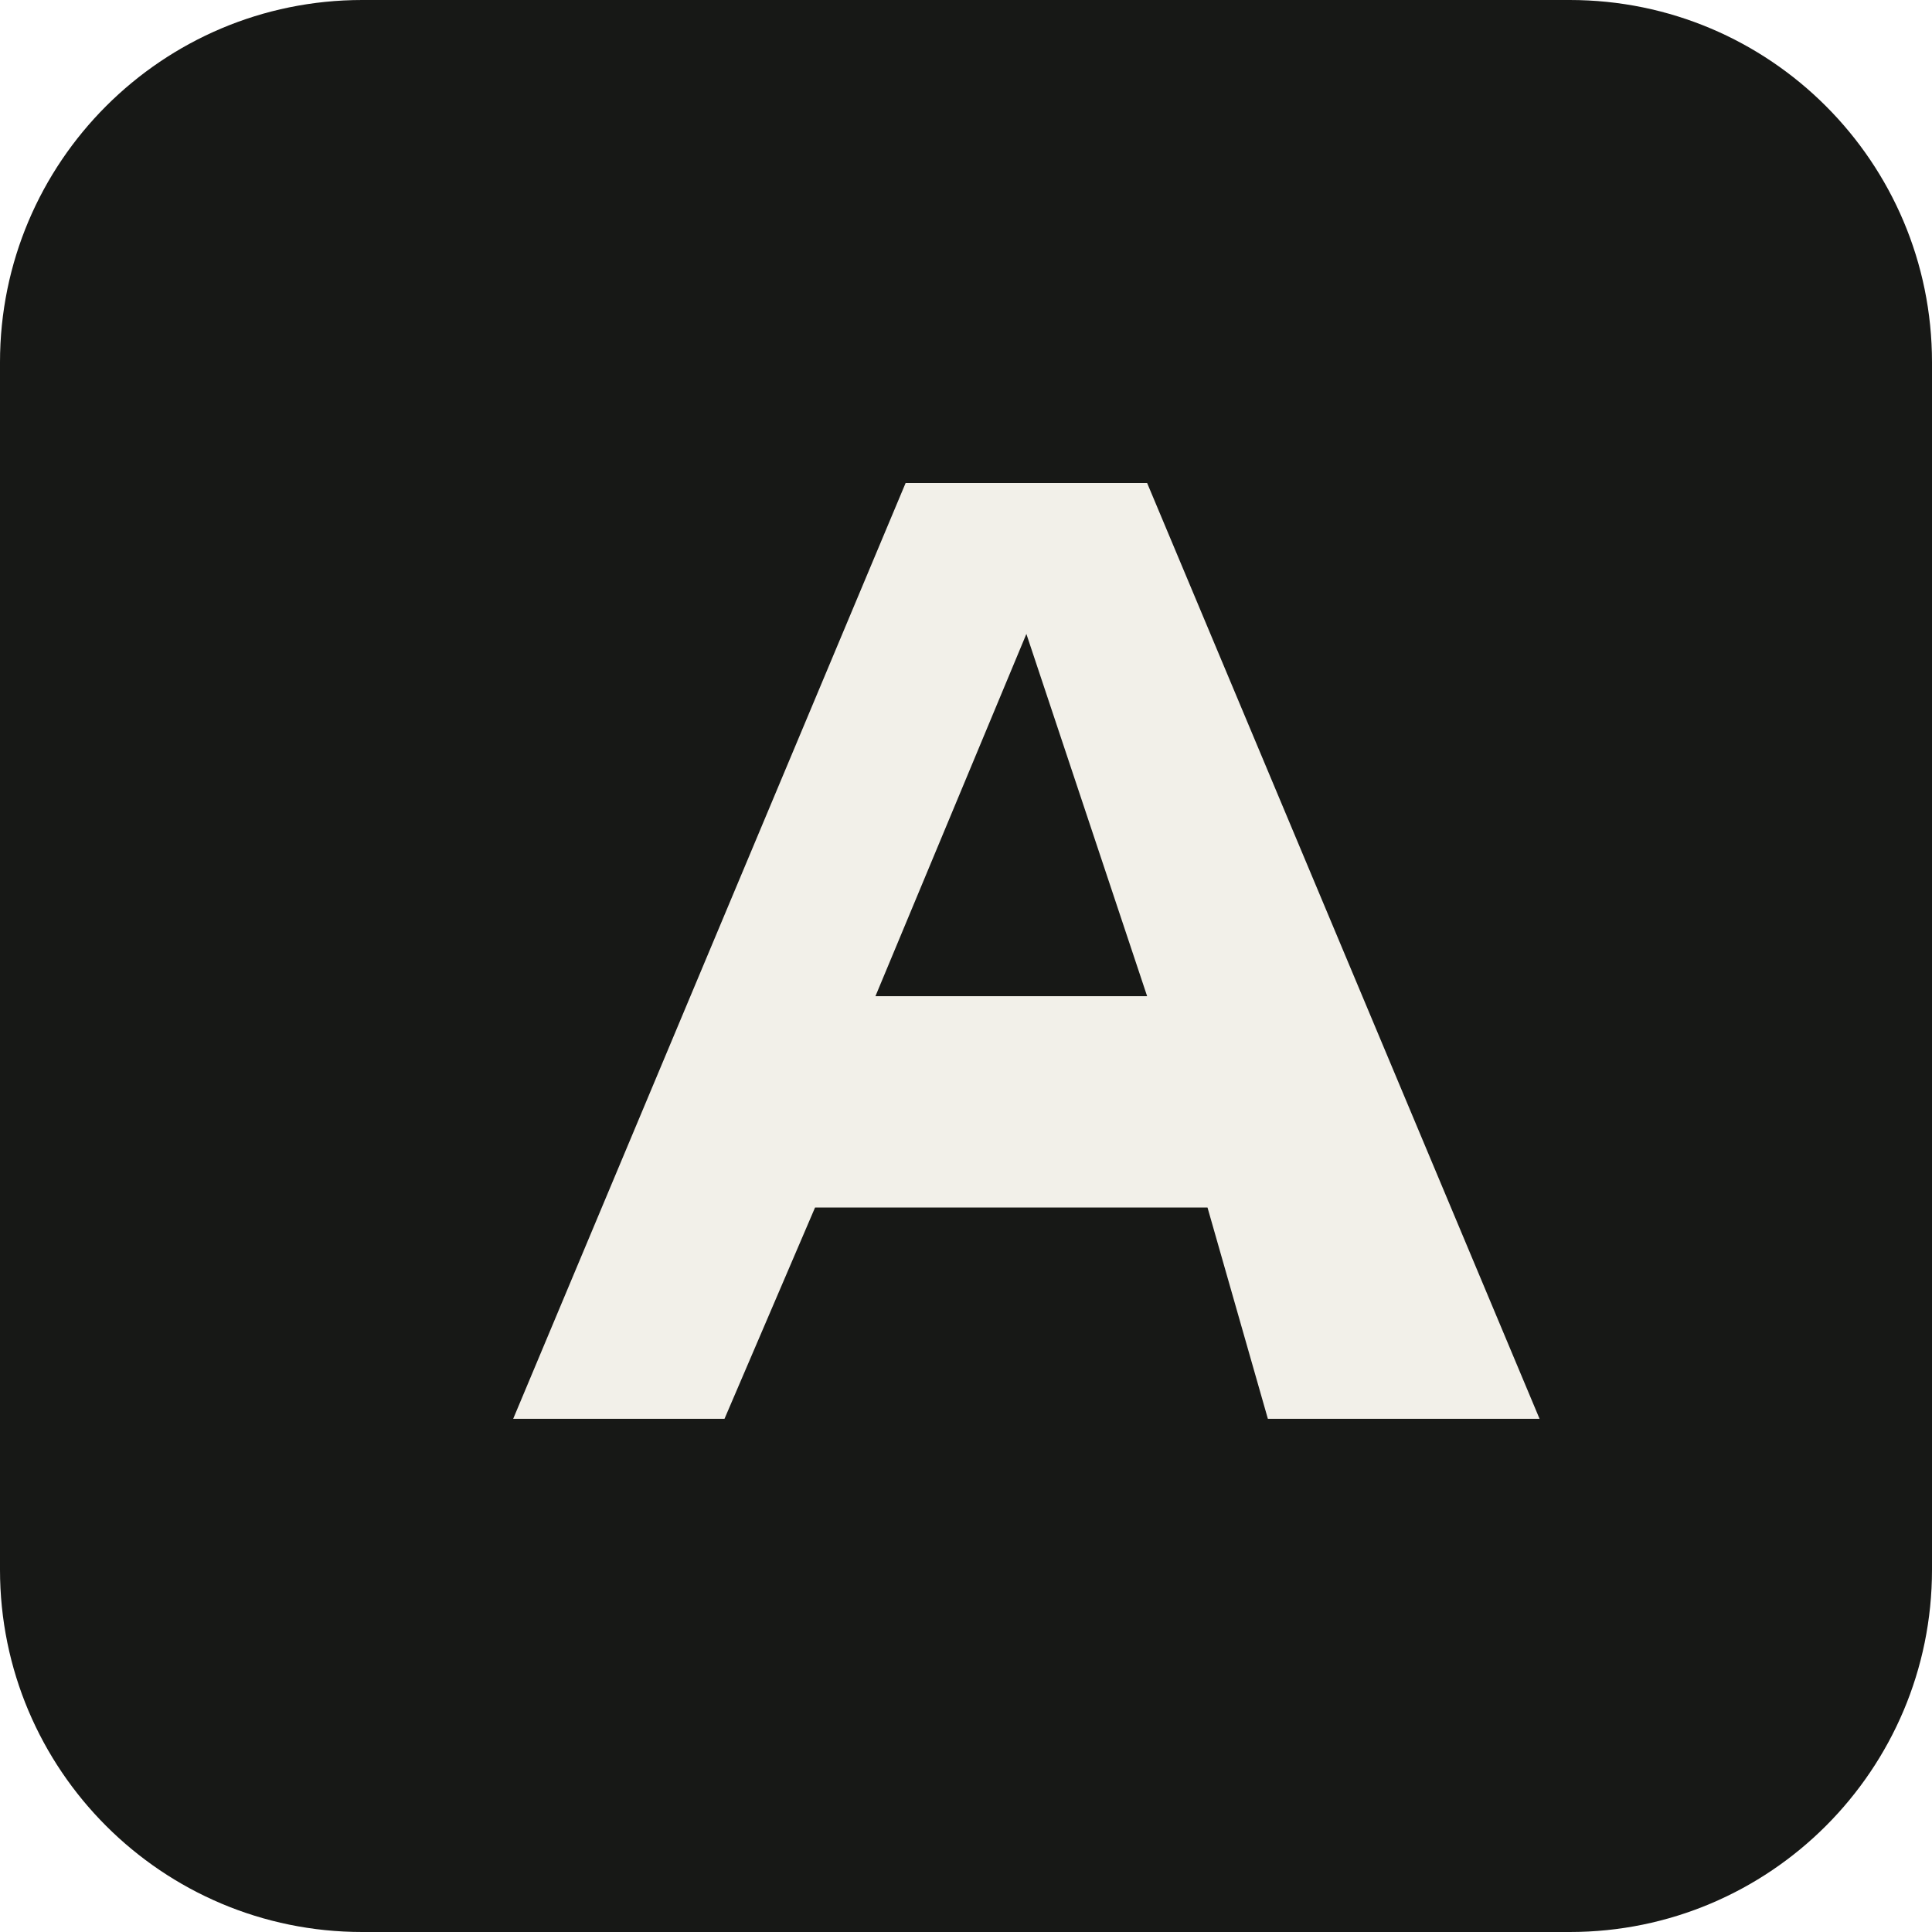
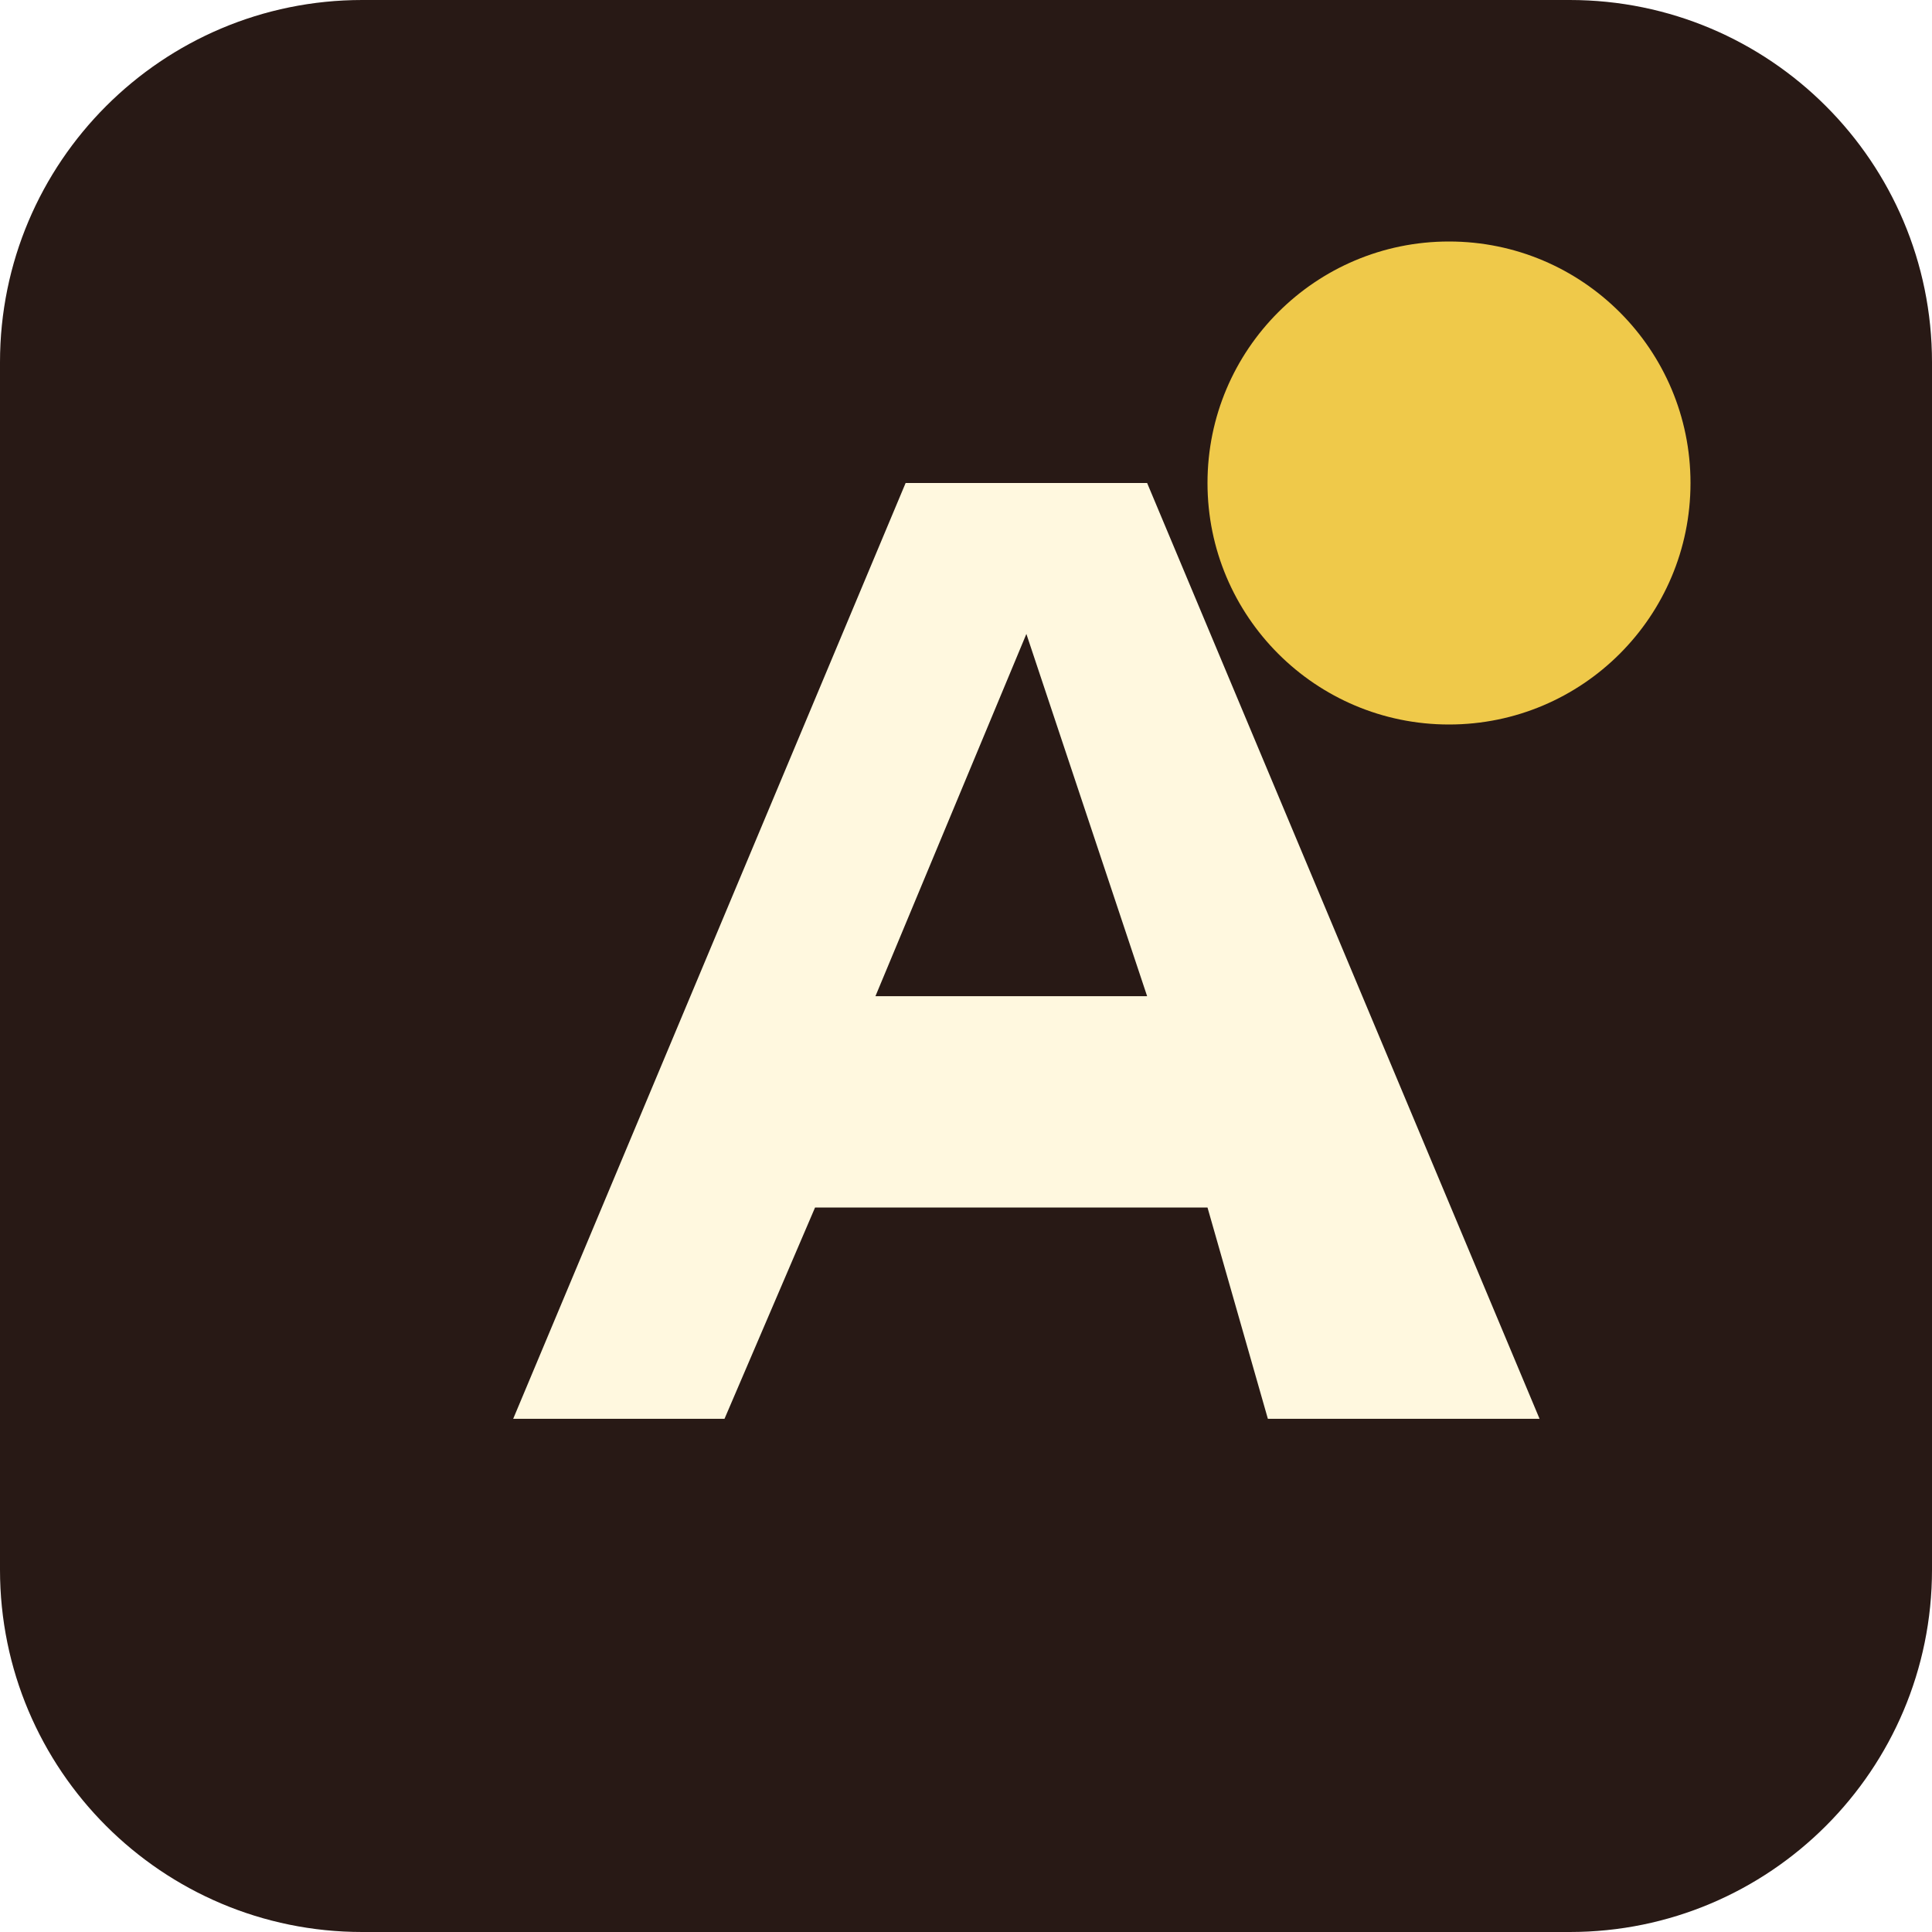
<svg xmlns="http://www.w3.org/2000/svg" viewBox="0 0 64 64">
-   <rect width="64" height="64" rx="12" fill="#171816" />
-   <path d="M17 47 30 16h8l13 31h-9l-2-7H27l-3 7h-7Zm12-14h9l-4-12-5 12Z" fill="#f2f0e9" />
+   <rect width="64" height="64" rx="12" fill="#281915" />
+   <circle cx="48" cy="16" r="8" fill="#efc94a" />
+   <path d="M17 47 30 16h8l13 31h-9l-2-7H27l-3 7h-7Zm12-14h9l-4-12-5 12Z" fill="#fff8df" />
</svg>
